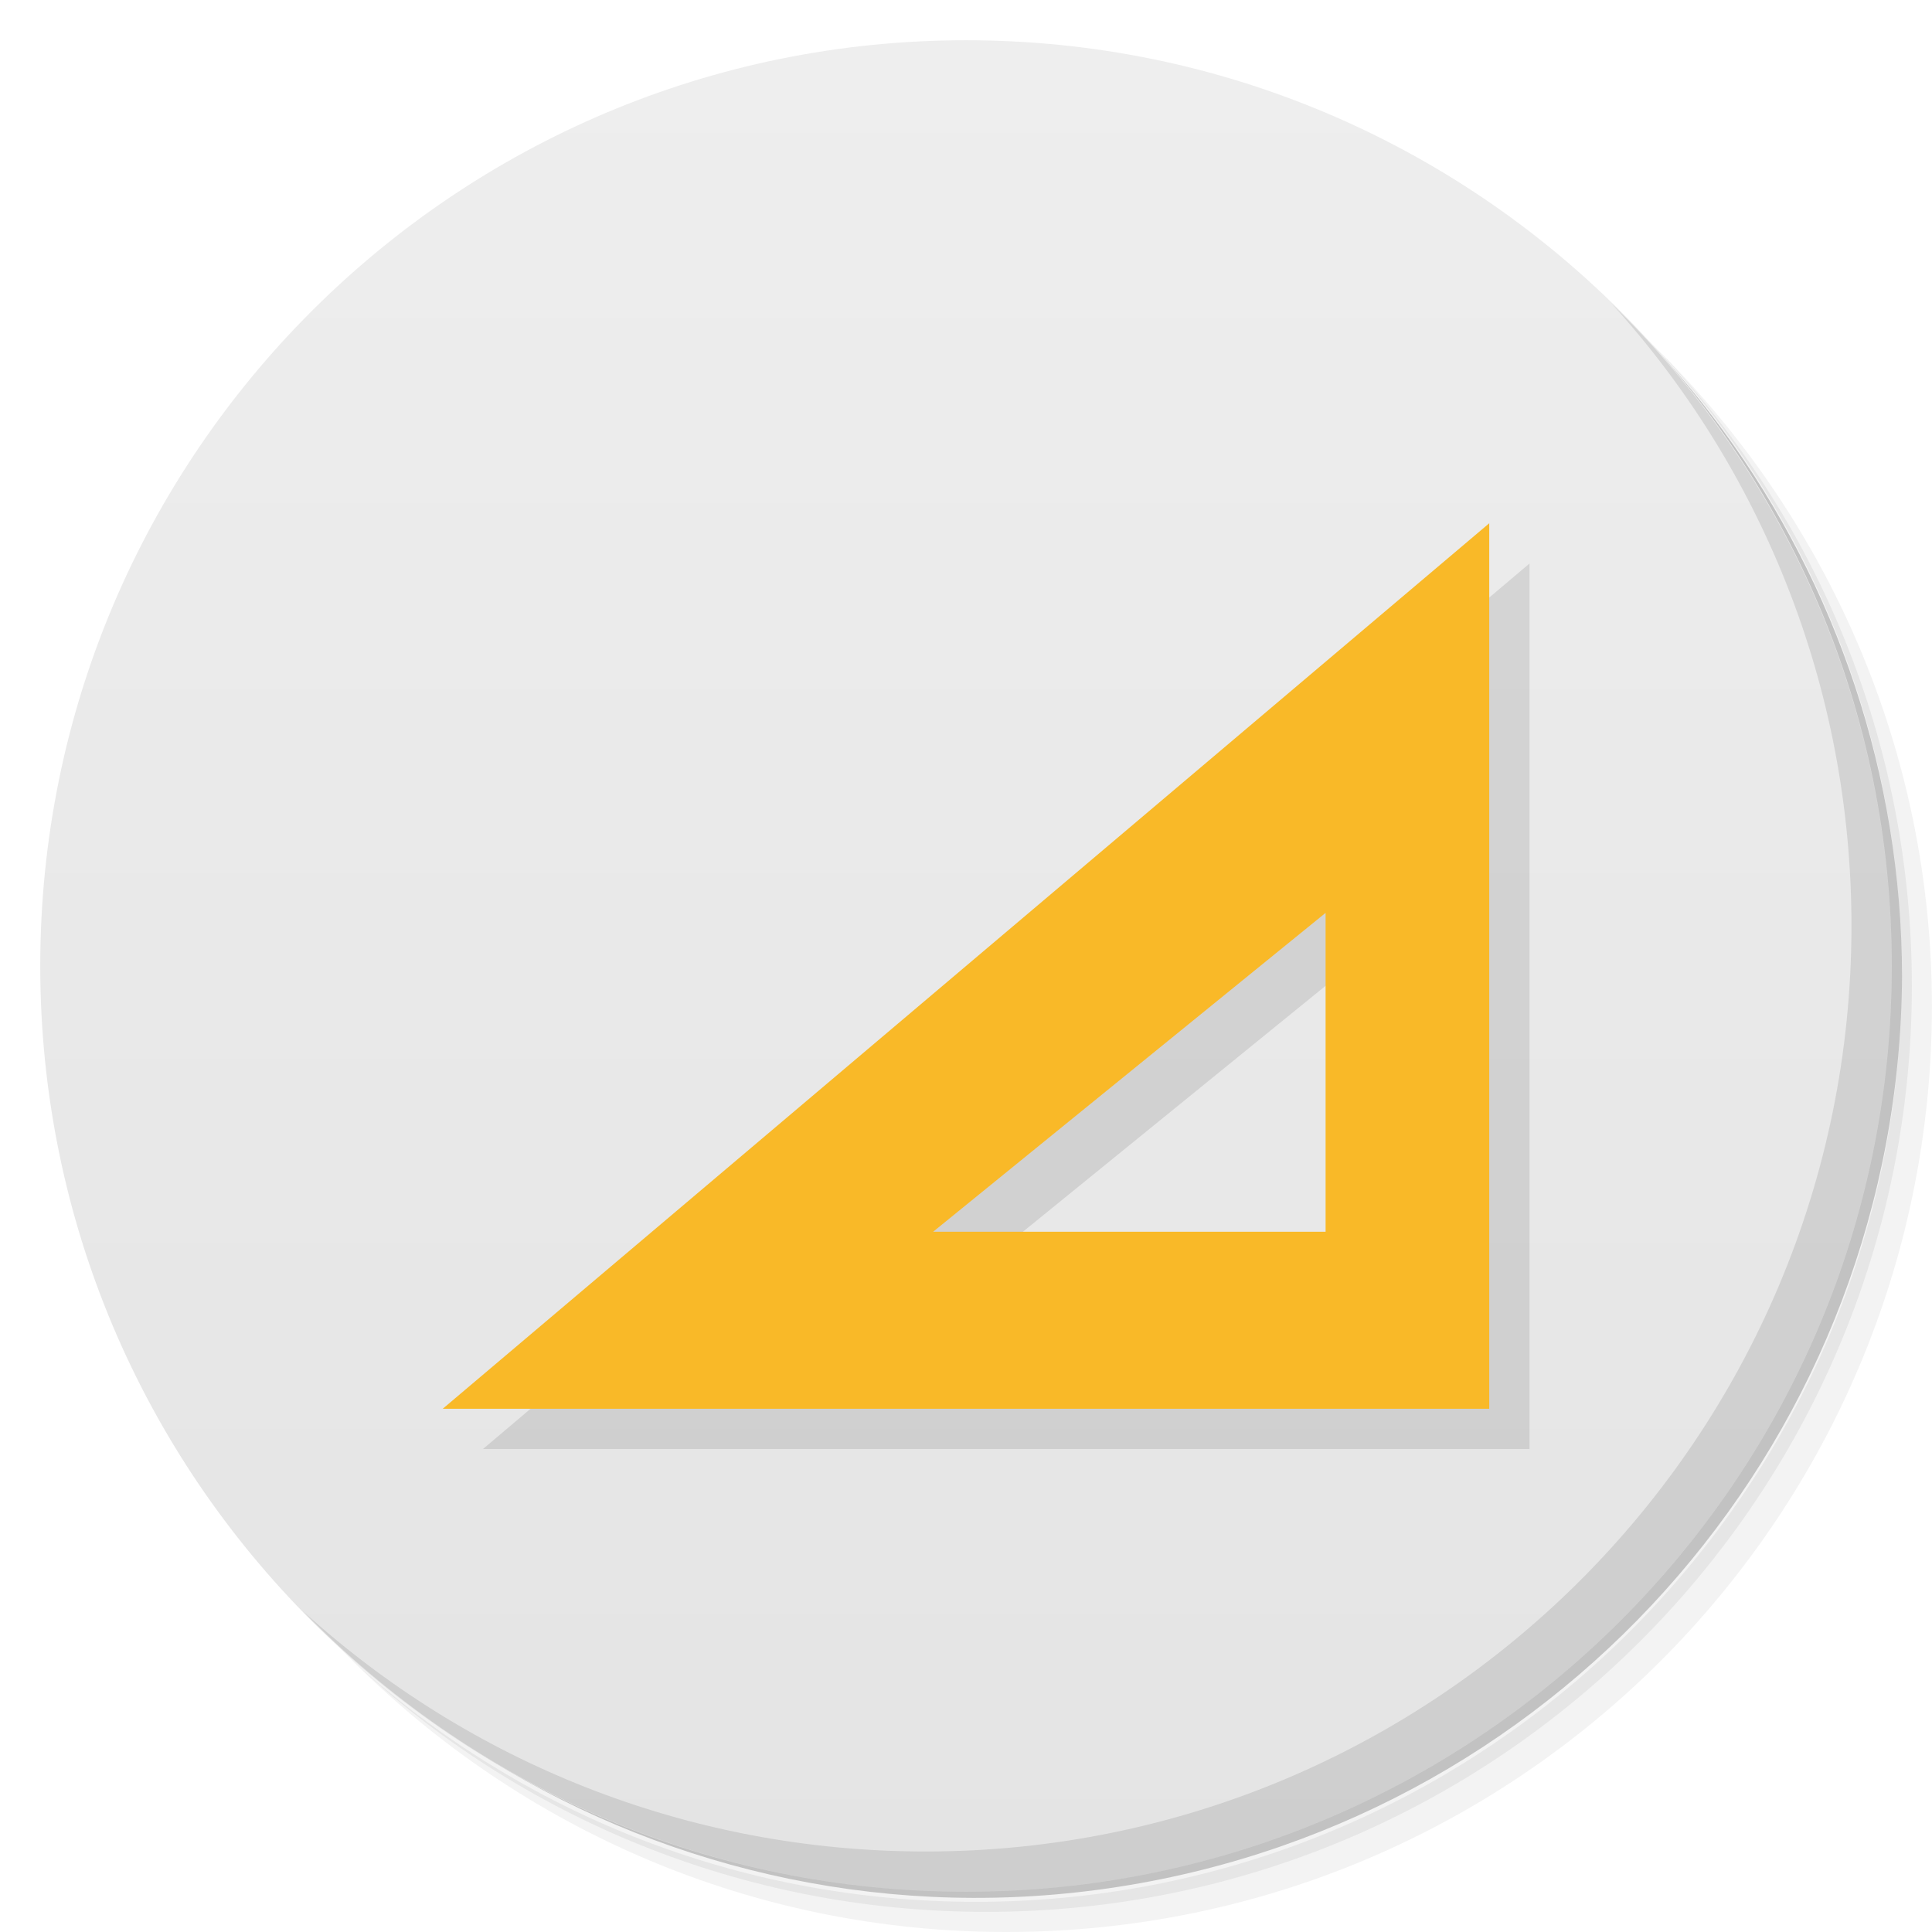
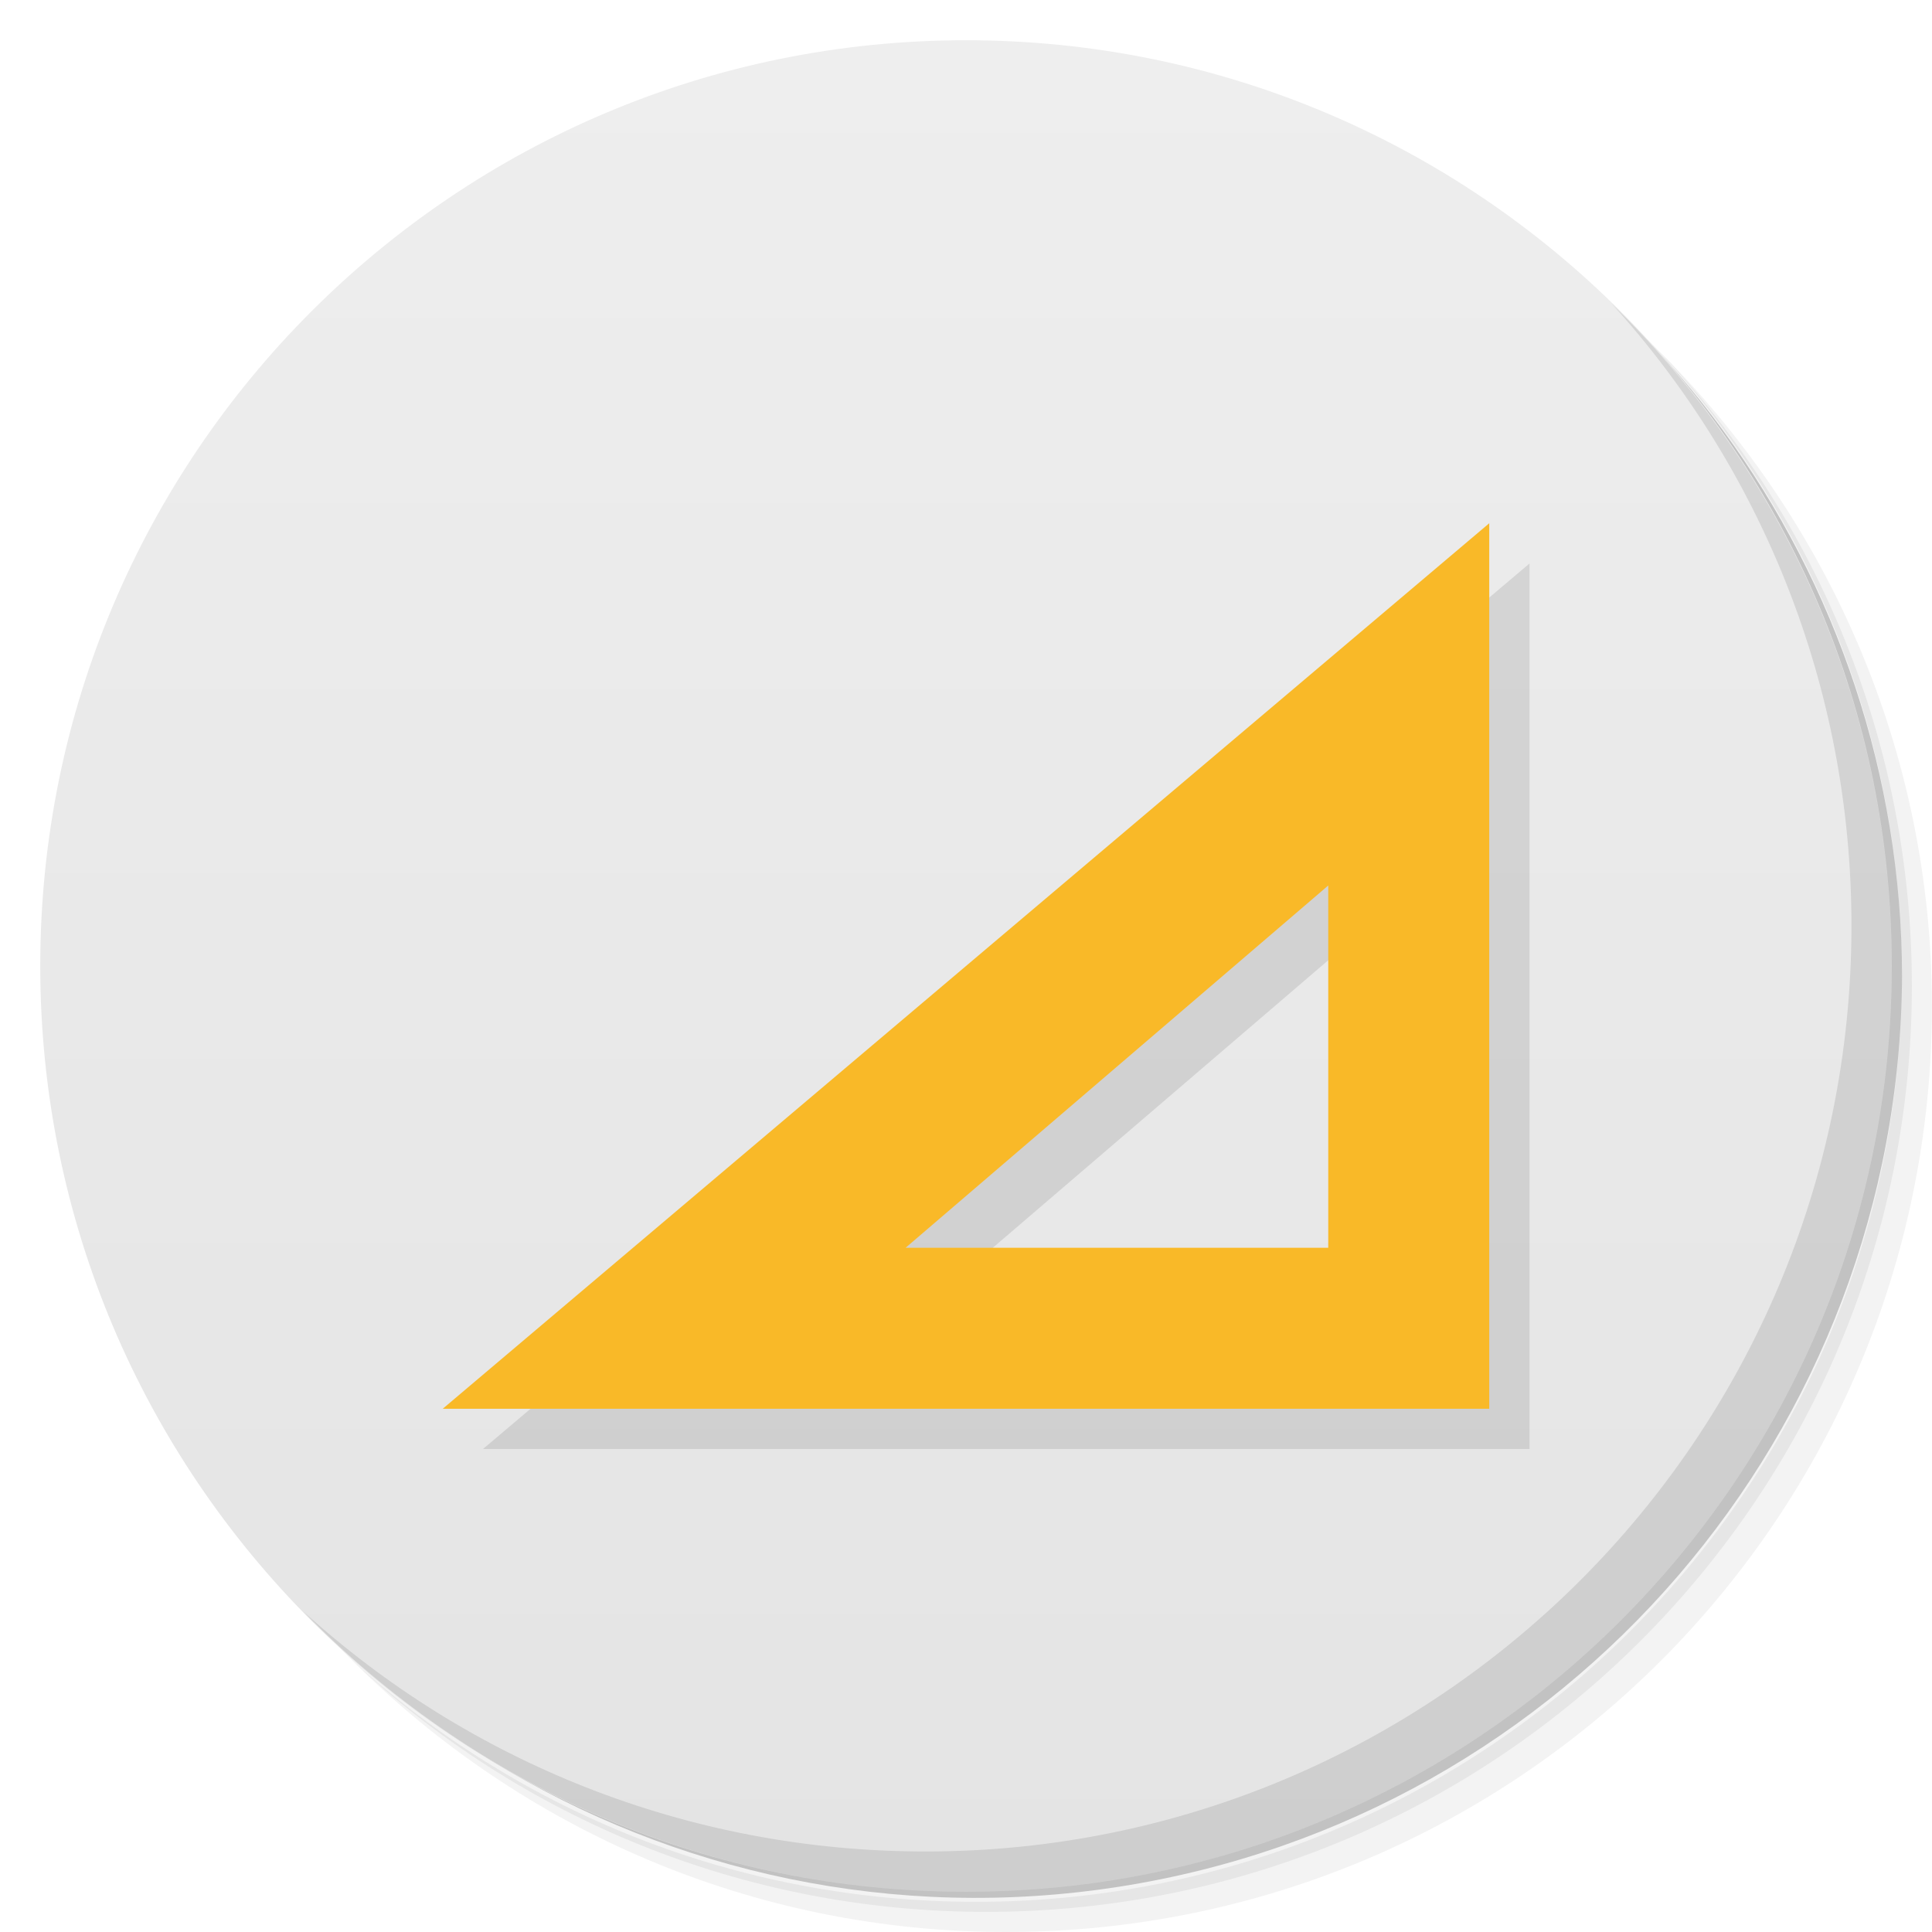
- <svg xmlns="http://www.w3.org/2000/svg" viewBox="0 0 48 48">
+ <svg xmlns="http://www.w3.org/2000/svg" version="1.1" viewBox="0 0 48 48">
  <defs>
-     <linearGradient id="linearGradient3764" x1="1" x2="47" gradientUnits="userSpaceOnUse" gradientTransform="matrix(0,-1,1,0,-1.5e-6,48)">
-       <stop style="stop-color:#e4e4e4;stop-opacity:1" />
-       <stop offset="1" style="stop-color:#eee;stop-opacity:1" />
+     <linearGradient id="bg" x1="1" x2="47" gradientTransform="matrix(0 -1 1 0 -1.5e-6 48)" gradientUnits="userSpaceOnUse">
+       <stop style="stop-color:#e4e4e4" offset="0" />
+       <stop style="stop-color:#eee" offset="1" />
    </linearGradient>
  </defs>
-   <g>
-     <path d="m 36.31 5 c 5.859 4.062 9.688 10.831 9.688 18.5 c 0 12.426 -10.07 22.5 -22.5 22.5 c -7.669 0 -14.438 -3.828 -18.5 -9.688 c 1.037 1.822 2.306 3.499 3.781 4.969 c 4.085 3.712 9.514 5.969 15.469 5.969 c 12.703 0 23 -10.298 23 -23 c 0 -5.954 -2.256 -11.384 -5.969 -15.469 c -1.469 -1.475 -3.147 -2.744 -4.969 -3.781 z m 4.969 3.781 c 3.854 4.113 6.219 9.637 6.219 15.719 c 0 12.703 -10.297 23 -23 23 c -6.081 0 -11.606 -2.364 -15.719 -6.219 c 4.16 4.144 9.883 6.719 16.219 6.719 c 12.703 0 23 -10.298 23 -23 c 0 -6.335 -2.575 -12.06 -6.719 -16.219 z" style="opacity:0.05" />
-     <path d="m 41.28 8.781 c 3.712 4.085 5.969 9.514 5.969 15.469 c 0 12.703 -10.297 23 -23 23 c -5.954 0 -11.384 -2.256 -15.469 -5.969 c 4.113 3.854 9.637 6.219 15.719 6.219 c 12.703 0 23 -10.298 23 -23 c 0 -6.081 -2.364 -11.606 -6.219 -15.719 z" style="opacity:0.1" />
-     <path d="m 31.25 2.375 c 8.615 3.154 14.75 11.417 14.75 21.13 c 0 12.426 -10.07 22.5 -22.5 22.5 c -9.708 0 -17.971 -6.135 -21.12 -14.75 a 23 23 0 0 0 44.875 -7 a 23 23 0 0 0 -16 -21.875 z" style="opacity:0.2" />
-   </g>
-   <g>
-     <path d="m 24 1 c 12.703 0 23 10.297 23 23 c 0 12.703 -10.297 23 -23 23 -12.703 0 -23 -10.297 -23 -23 0 -12.703 10.297 -23 23 -23 z" style="fill:url(#linearGradient3764);fill-opacity:1" />
-   </g>
-   <g>
-     <g>
-       <g transform="translate(1,1)">
-         <g style="opacity:0.1">
-           <g>
-             <path d="m 37 13 l -26 22 l 26 0 m -4.066 -12.32 l 0 7.922 l -9.75 0 m 9.75 -7.922" style="fill:#000;fill-opacity:1;stroke:none;fill-rule:evenodd" />
-           </g>
-         </g>
-       </g>
-     </g>
-   </g>
-   <g>
-     <g>
-       <g>
-         <path d="m 37 13 l -26 22 l 26 0 m -4.066 -12.32 l 0 7.922 l -9.75 0 m 9.75 -7.922" style="fill:#f9b928;fill-opacity:1;stroke:none;fill-rule:evenodd" />
-       </g>
-     </g>
-   </g>
-   <g>
-     <path d="m 40.03 7.531 c 3.712 4.084 5.969 9.514 5.969 15.469 0 12.703 -10.297 23 -23 23 c -5.954 0 -11.384 -2.256 -15.469 -5.969 4.178 4.291 10.01 6.969 16.469 6.969 c 12.703 0 23 -10.298 23 -23 0 -6.462 -2.677 -12.291 -6.969 -16.469 z" style="opacity:0.1" />
-   </g>
+   <path d="m36.31 5c5.859 4.062 9.688 10.831 9.688 18.5 0 12.426-10.07 22.5-22.5 22.5-7.669 0-14.438-3.828-18.5-9.688 1.037 1.822 2.306 3.499 3.781 4.969 4.085 3.712 9.514 5.969 15.469 5.969 12.703 0 23-10.298 23-23 0-5.954-2.256-11.384-5.969-15.469-1.469-1.475-3.147-2.744-4.969-3.781zm4.969 3.781c3.854 4.113 6.219 9.637 6.219 15.719 0 12.703-10.297 23-23 23-6.081 0-11.606-2.364-15.719-6.219 4.16 4.144 9.883 6.719 16.219 6.719 12.703 0 23-10.298 23-23 0-6.335-2.575-12.06-6.719-16.219z" style="opacity:.05" />
+   <path d="m41.28 8.781c3.712 4.085 5.969 9.514 5.969 15.469 0 12.703-10.297 23-23 23-5.954 0-11.384-2.256-15.469-5.969 4.113 3.854 9.637 6.219 15.719 6.219 12.703 0 23-10.298 23-23 0-6.081-2.364-11.606-6.219-15.719z" style="opacity:.1" />
+   <path d="m31.25 2.375c8.615 3.154 14.75 11.417 14.75 21.13 0 12.426-10.07 22.5-22.5 22.5-9.708 0-17.971-6.135-21.12-14.75a23 23 0 0 0 44.875-7 23 23 0 0 0-16-21.875z" style="opacity:.2" />
+   <path d="m24 1c12.703 0 23 10.297 23 23s-10.297 23-23 23-23-10.297-23-23 10.297-23 23-23z" style="fill:url(#bg)" />
+   <path d="m38 14-26 22h26zm-4 9v9h-10.5z" style="fill-rule:evenodd;opacity:.1" />
+   <path d="m37 13-26 22h26zm-4 9v9h-10.5z" style="fill-rule:evenodd;fill:#f9b928" />
+   <path d="m40.03 7.531c3.712 4.084 5.969 9.514 5.969 15.469 0 12.703-10.297 23-23 23-5.954 0-11.384-2.256-15.469-5.969 4.178 4.291 10.01 6.969 16.469 6.969 12.703 0 23-10.298 23-23 0-6.462-2.677-12.291-6.969-16.469z" style="opacity:.1" />
</svg>
